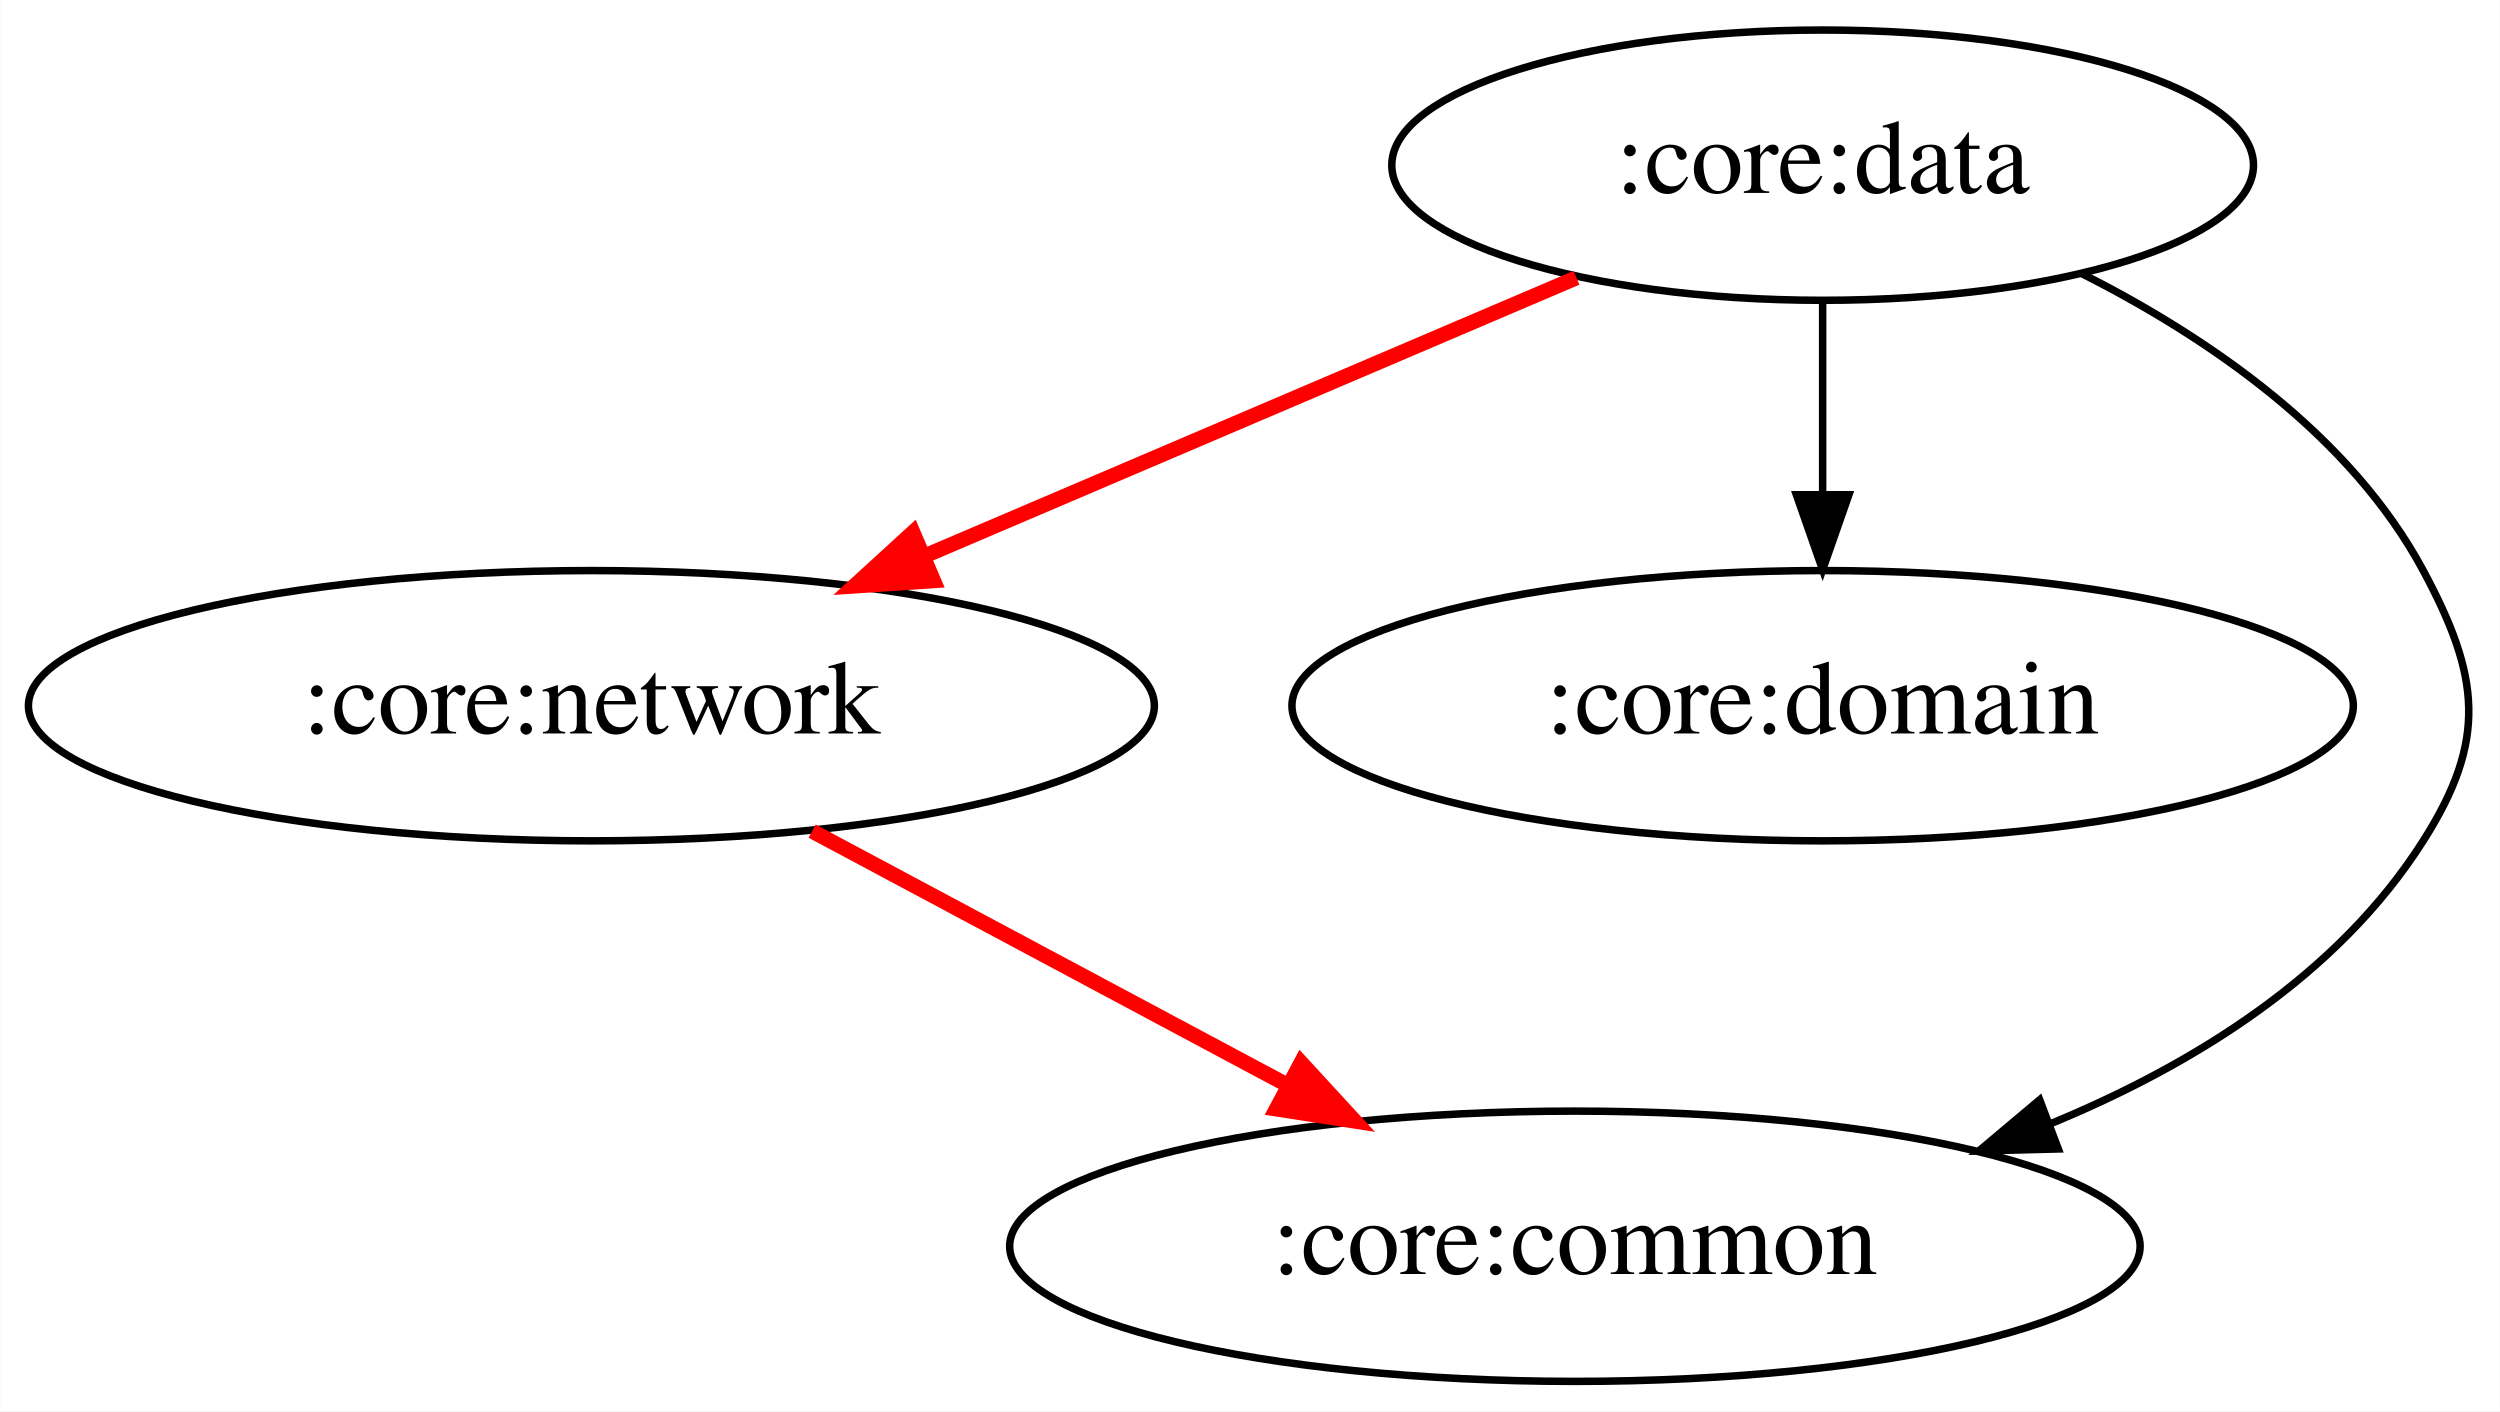
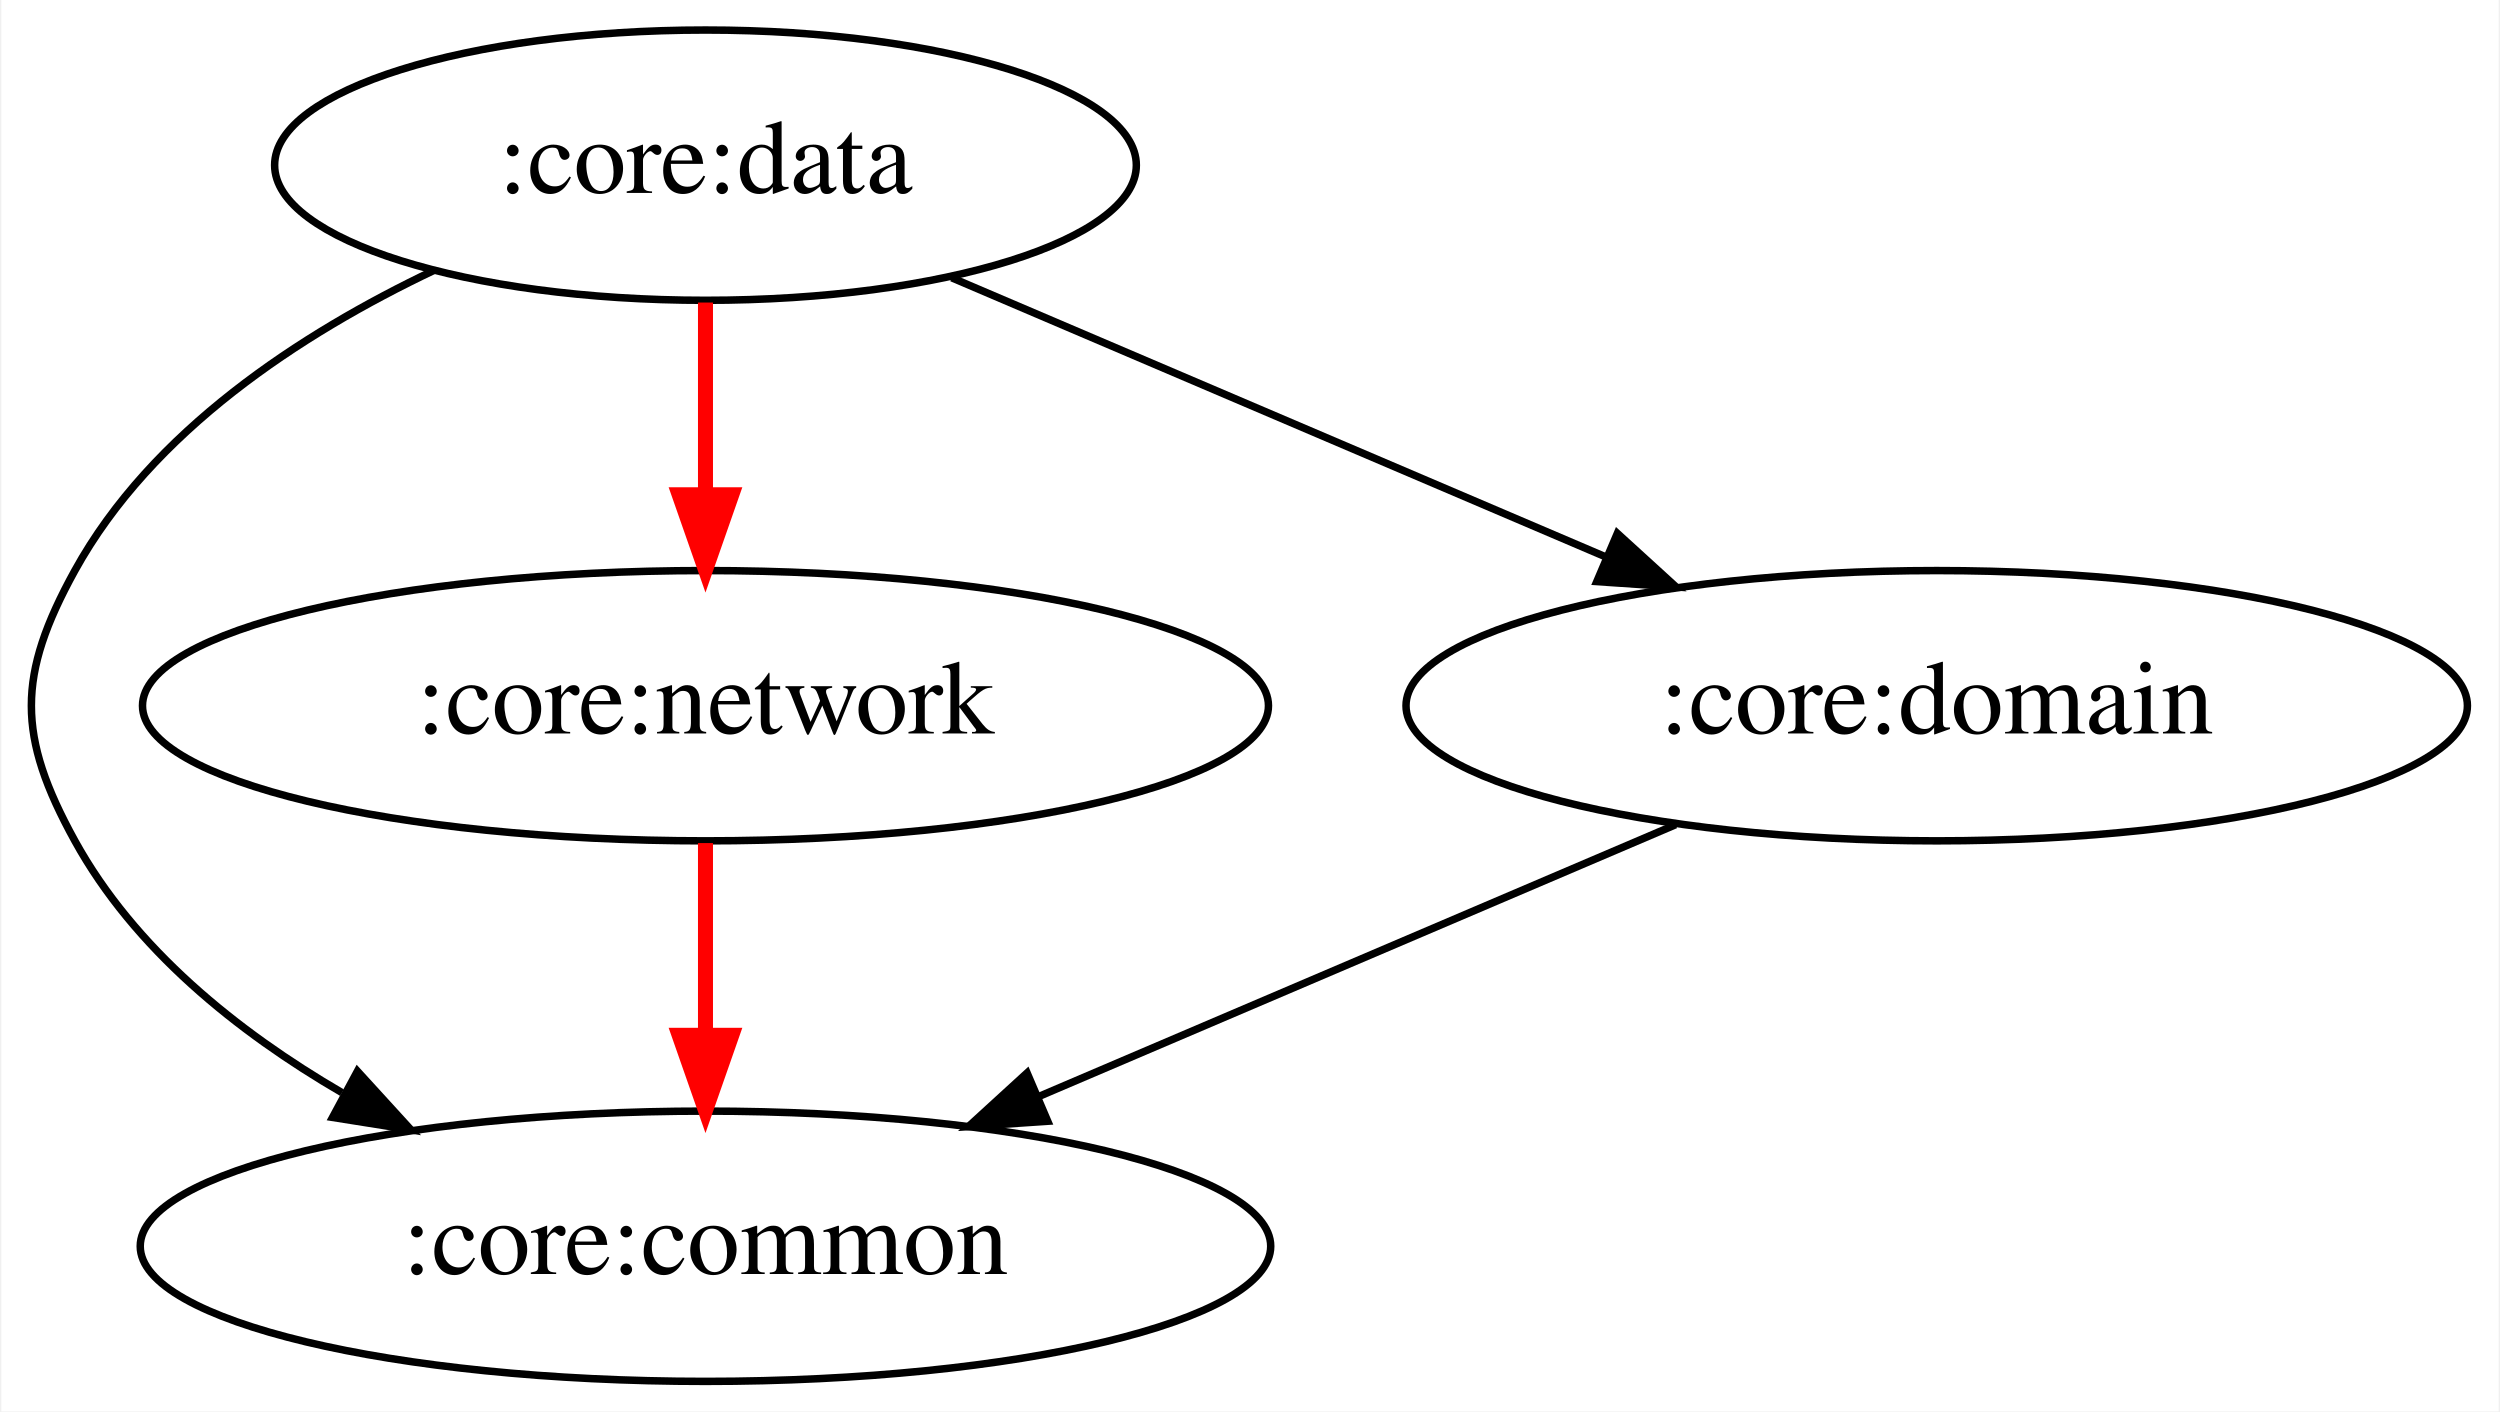
- <svg xmlns="http://www.w3.org/2000/svg" width="333pt" height="188pt" viewBox="0.00 0.00 332.93 188.00">
+ <svg xmlns="http://www.w3.org/2000/svg" width="333pt" height="188pt" viewBox="0.00 0.00 332.64 188.00">
  <g id="graph0" class="graph" transform="scale(1 1) rotate(0) translate(4 184)">
-     <polygon fill="white" stroke="transparent" points="-4,4 -4,-184 328.93,-184 328.93,4 -4,4" />
+     <polygon fill="white" stroke="transparent" points="-4,4 -4,-184 328.64,-184 328.64,4 -4,4" />
    <g id="node1" class="node">
-       <ellipse fill="none" stroke="black" cx="238.74" cy="-162" rx="57.39" ry="18" />
-       <text text-anchor="middle" x="238.74" y="-158.3" font-family="Times,serif" font-size="14.00">:core:data</text>
+       <ellipse fill="none" stroke="black" cx="89.79" cy="-162" rx="57.39" ry="18" />
+       <text text-anchor="middle" x="89.79" y="-158.3" font-family="Times,serif" font-size="14.00">:core:data</text>
    </g>
    <g id="node2" class="node">
-       <ellipse fill="none" stroke="black" cx="74.74" cy="-90" rx="74.99" ry="18" />
-       <text text-anchor="middle" x="74.74" y="-86.3" font-family="Times,serif" font-size="14.00">:core:network</text>
+       <ellipse fill="none" stroke="black" cx="89.79" cy="-18" rx="75.29" ry="18" />
+       <text text-anchor="middle" x="89.79" y="-14.3" font-family="Times,serif" font-size="14.00">:core:common</text>
    </g>
    <g id="edge1" class="edge">
-       <path fill="none" stroke="red" stroke-width="2" d="M205.95,-147C181.03,-136.37 146.49,-121.63 119.11,-109.94" />
-       <polygon fill="red" stroke="red" stroke-width="2" points="120.32,-106.65 109.75,-105.94 117.57,-113.09 120.32,-106.65" />
+       <path fill="none" stroke="black" d="M53.63,-147.99C35.83,-139.53 16.04,-126.57 5.79,-108 -1.93,-93.99 -1.93,-86.01 5.79,-72 13.72,-57.63 27.36,-46.62 41.37,-38.46" />
+       <polygon fill="black" stroke="black" points="43.43,-41.32 50.57,-33.5 40.11,-35.16 43.43,-41.32" />
    </g>
    <g id="node3" class="node">
-       <ellipse fill="none" stroke="black" cx="238.74" cy="-90" rx="70.69" ry="18" />
-       <text text-anchor="middle" x="238.74" y="-86.3" font-family="Times,serif" font-size="14.00">:core:domain</text>
+       <ellipse fill="none" stroke="black" cx="89.79" cy="-90" rx="74.99" ry="18" />
+       <text text-anchor="middle" x="89.79" y="-86.3" font-family="Times,serif" font-size="14.00">:core:network</text>
    </g>
    <g id="edge2" class="edge">
-       <path fill="none" stroke="black" d="M238.74,-143.7C238.74,-135.98 238.74,-126.71 238.74,-118.11" />
-       <polygon fill="black" stroke="black" points="242.24,-118.1 238.74,-108.1 235.24,-118.1 242.24,-118.1" />
+       <path fill="none" stroke="red" stroke-width="2" d="M89.79,-143.7C89.79,-135.98 89.79,-126.71 89.79,-118.11" />
+       <polygon fill="red" stroke="red" stroke-width="2" points="93.29,-118.1 89.79,-108.1 86.29,-118.1 93.29,-118.1" />
    </g>
    <g id="node4" class="node">
-       <ellipse fill="none" stroke="black" cx="205.74" cy="-18" rx="75.29" ry="18" />
-       <text text-anchor="middle" x="205.74" y="-14.3" font-family="Times,serif" font-size="14.00">:core:common</text>
+       <ellipse fill="none" stroke="black" cx="253.79" cy="-90" rx="70.69" ry="18" />
+       <text text-anchor="middle" x="253.79" y="-86.3" font-family="Times,serif" font-size="14.00">:core:domain</text>
    </g>
    <g id="edge3" class="edge">
-       <path fill="none" stroke="black" d="M273.24,-147.57C290.2,-138.99 309.05,-126.05 318.74,-108 326.31,-93.9 327.33,-85.5 318.74,-72 307.41,-54.16 288.31,-42.22 269,-34.28" />
-       <polygon fill="black" stroke="black" points="270.13,-30.96 259.54,-30.69 267.65,-37.51 270.13,-30.96" />
+       <path fill="none" stroke="black" d="M122.59,-147C147.59,-136.33 182.28,-121.53 209.7,-109.82" />
+       <polygon fill="black" stroke="black" points="211.25,-112.96 219.08,-105.82 208.51,-106.53 211.25,-112.96" />
    </g>
    <g id="edge4" class="edge">
-       <path fill="none" stroke="red" stroke-width="2" d="M104.14,-73.29C122.85,-63.29 147.28,-50.24 167.49,-39.44" />
-       <polygon fill="red" stroke="red" stroke-width="2" points="169.27,-42.46 176.44,-34.66 165.97,-36.28 169.27,-42.46" />
+       <path fill="none" stroke="red" stroke-width="2" d="M89.79,-71.7C89.79,-63.98 89.79,-54.71 89.79,-46.11" />
+       <polygon fill="red" stroke="red" stroke-width="2" points="93.29,-46.1 89.79,-36.1 86.29,-46.1 93.29,-46.1" />
+     </g>
+     <g id="edge5" class="edge">
+       <path fill="none" stroke="black" d="M219.01,-74.15C194.31,-63.61 160.93,-49.36 134.29,-37.99" />
+       <polygon fill="black" stroke="black" points="135.38,-34.65 124.81,-33.94 132.63,-41.09 135.38,-34.65" />
    </g>
  </g>
</svg>
